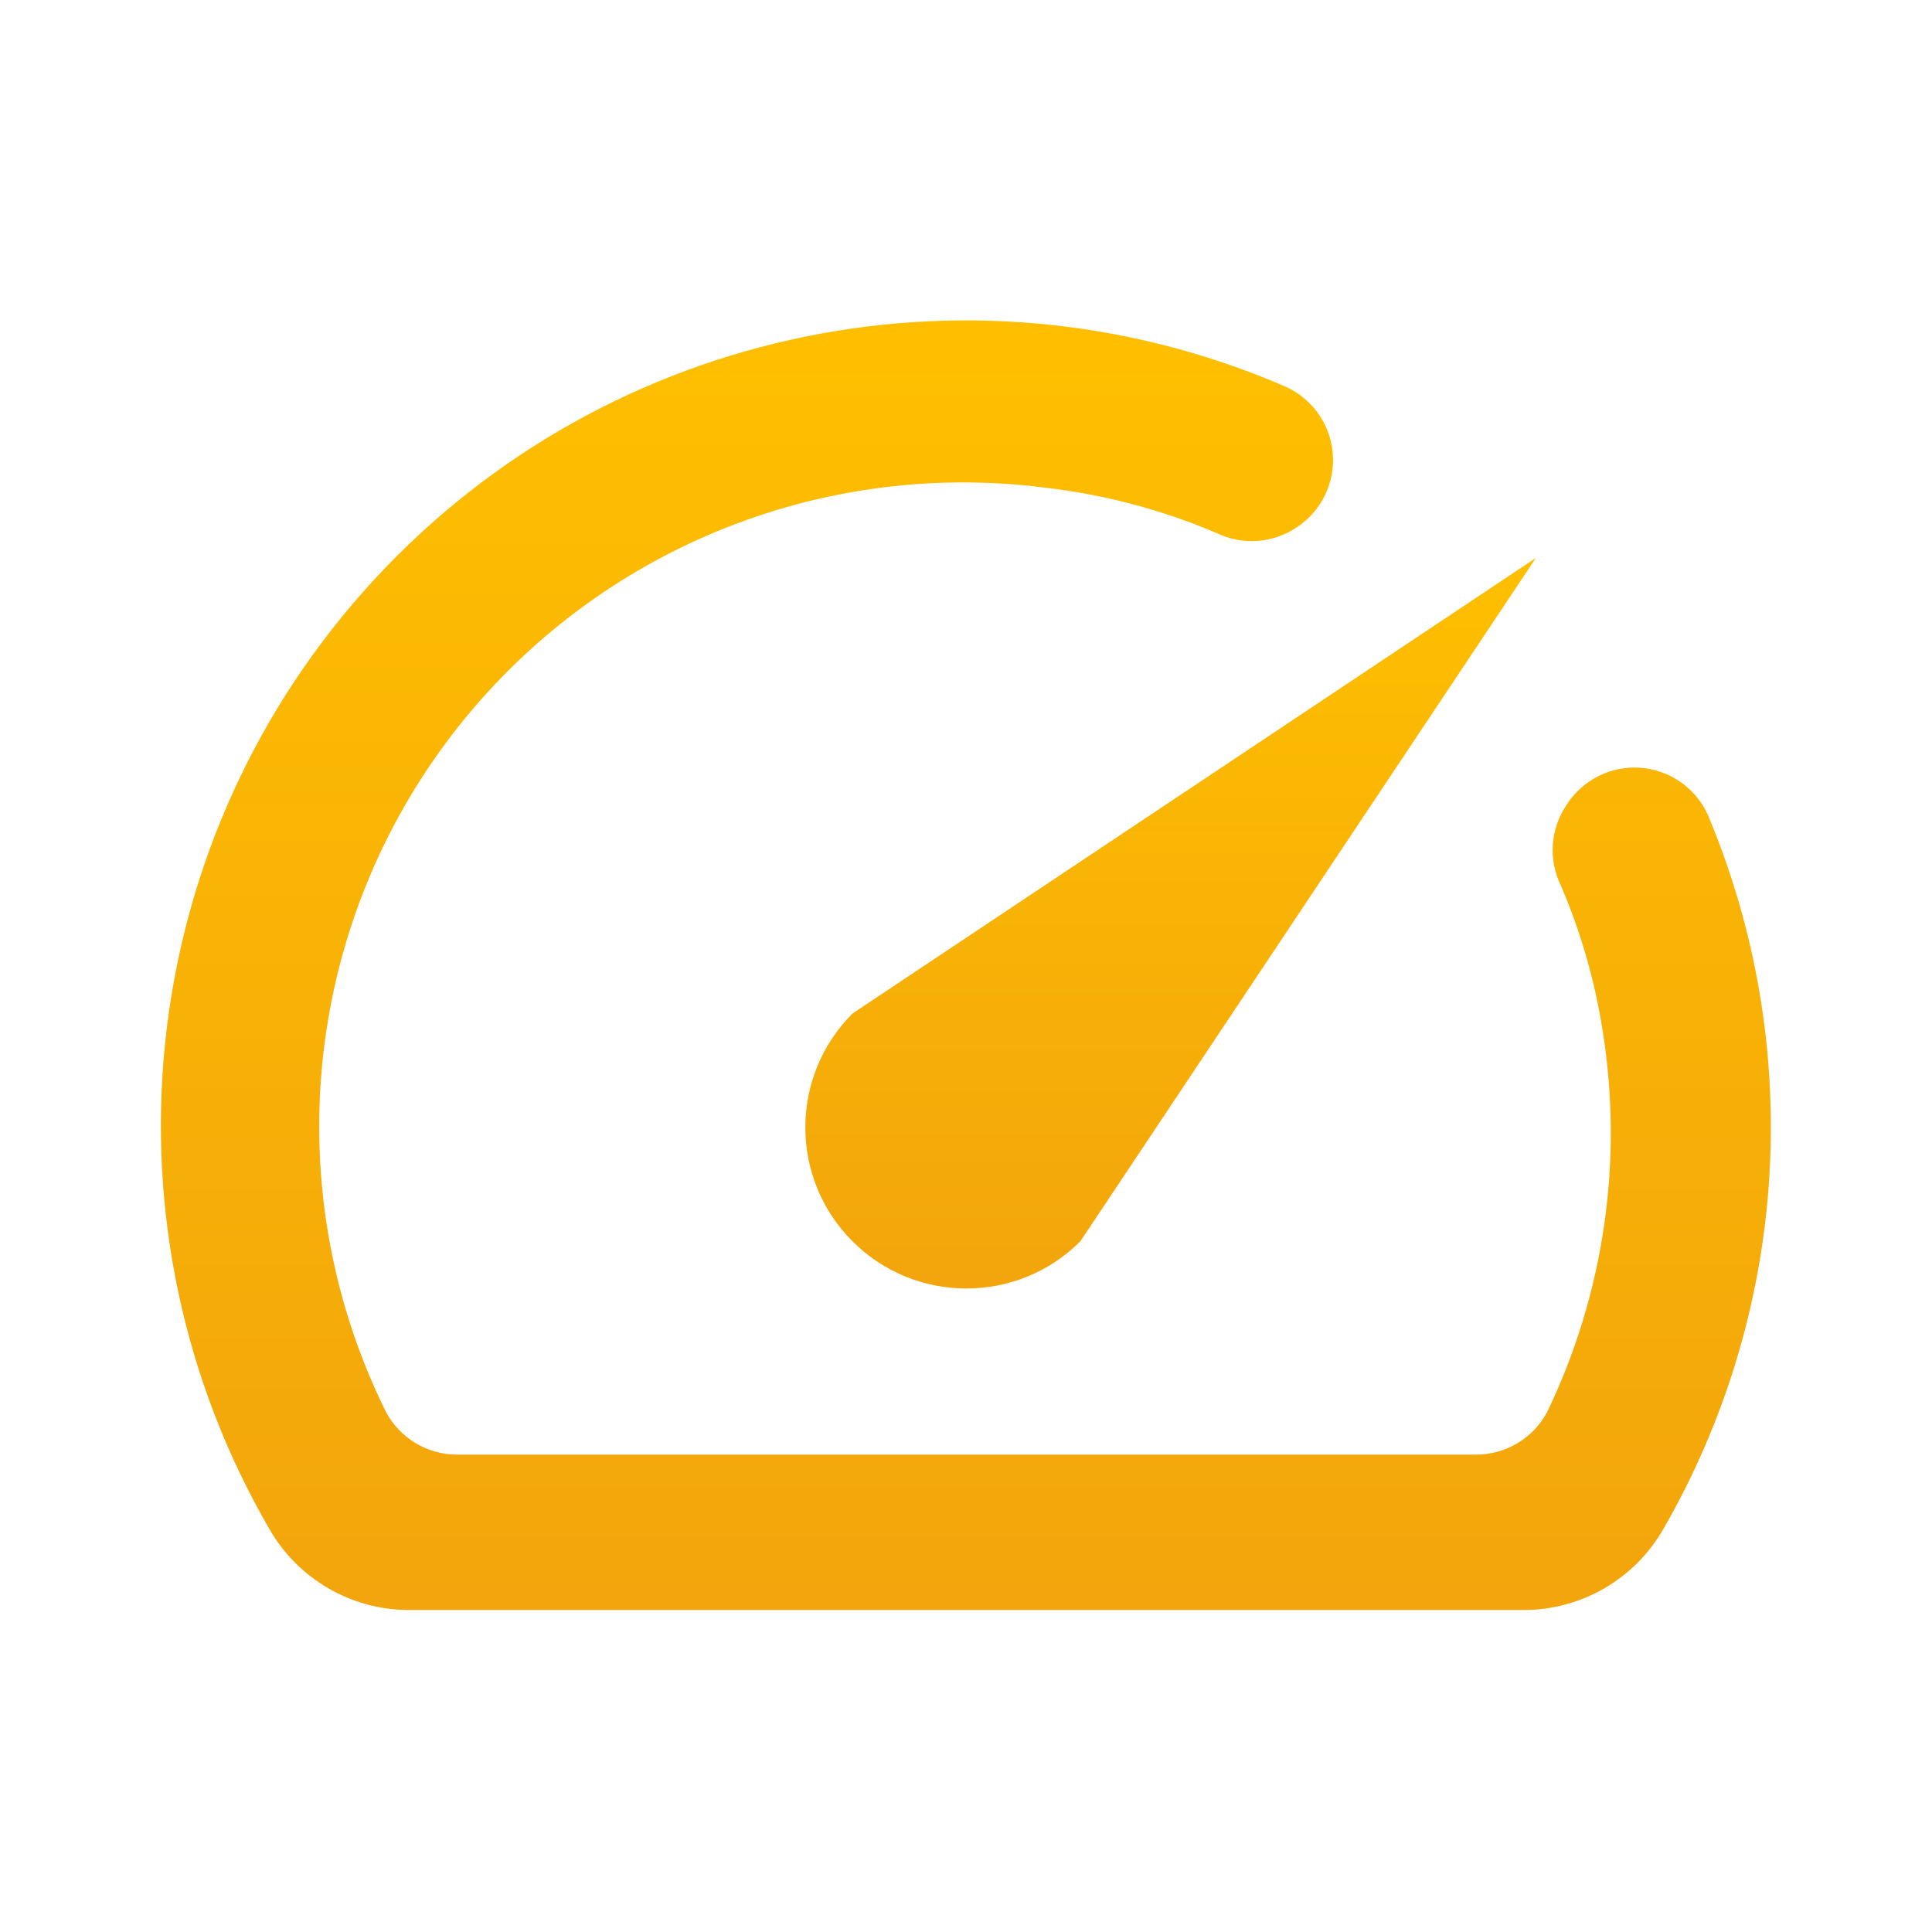
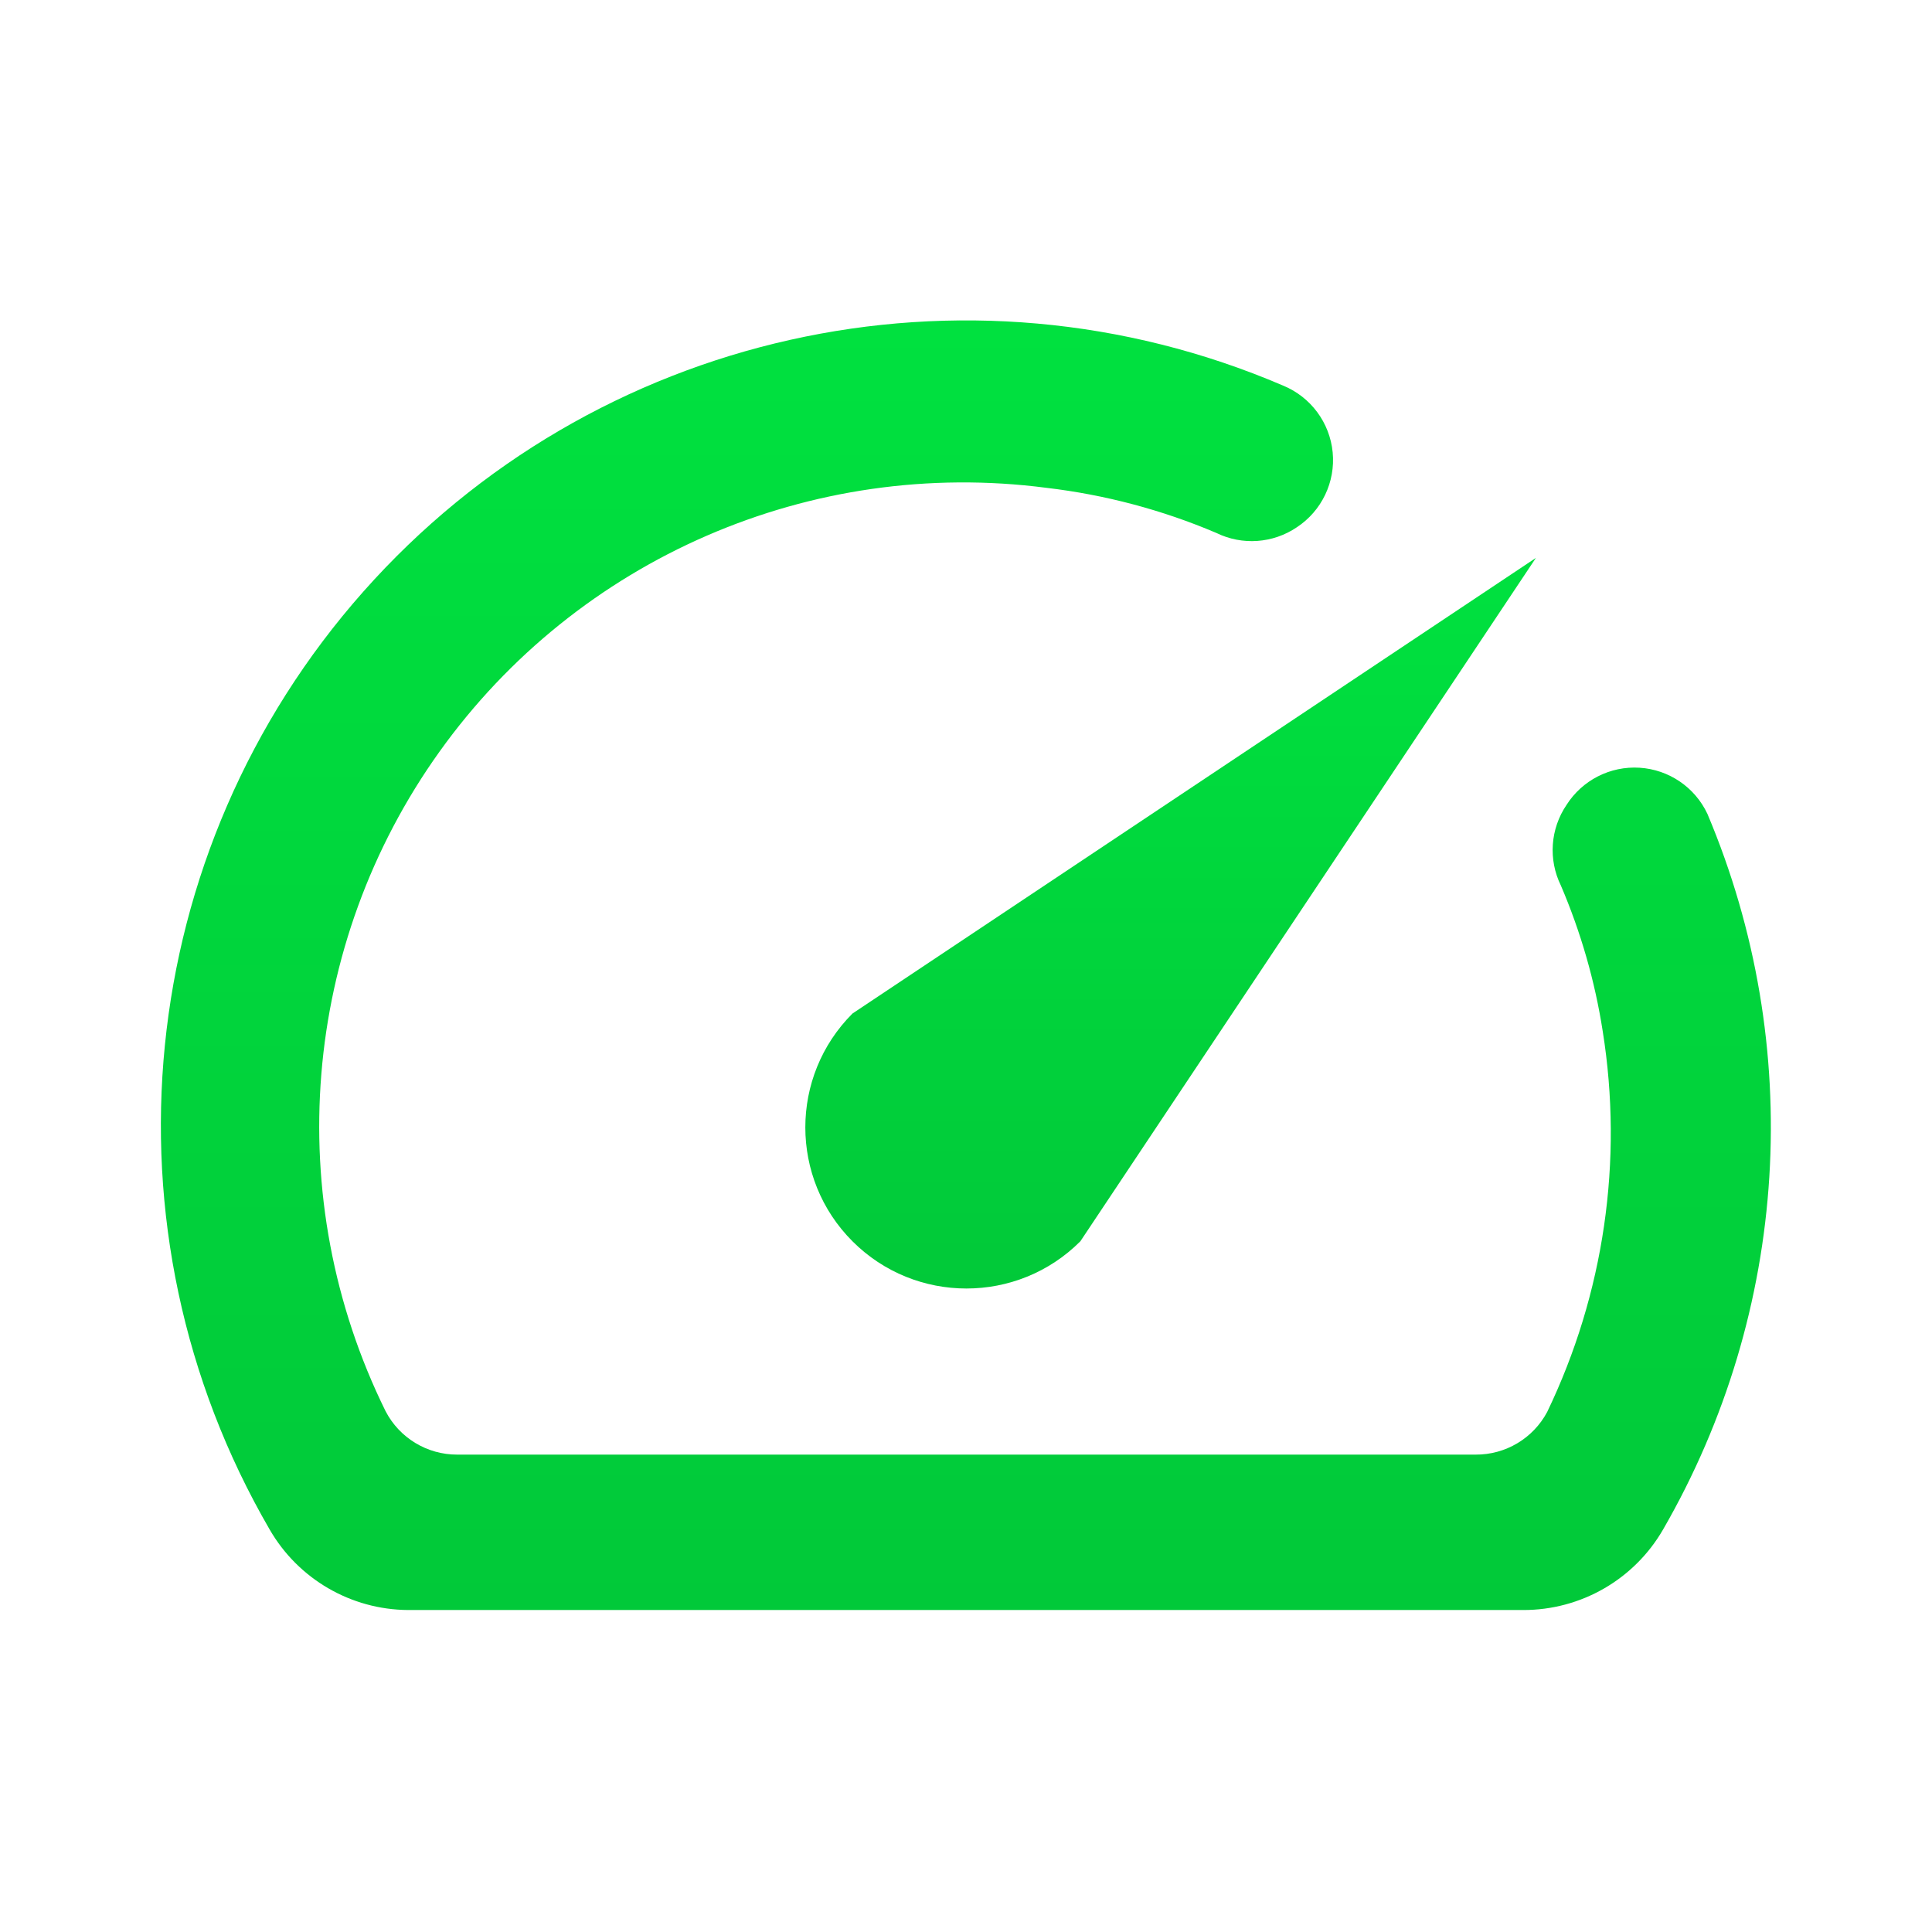
<svg xmlns="http://www.w3.org/2000/svg" width="32" height="32" fill="none">
  <path d="M25.946 13.333a1.332 1.332 0 0 0-.093 1.334c.33.772.564 1.582.693 2.413a10.667 10.667 0 0 1-.92 6.307 1.334 1.334 0 0 1-1.186.706H7.573a1.333 1.333 0 0 1-1.187-.72A10.667 10.667 0 0 1 17.333 8.08c.968.114 1.916.365 2.813.747a1.333 1.333 0 0 0 1.334-.094 1.333 1.333 0 0 0-.227-2.346A13.333 13.333 0 0 0 4.466 25.333a2.666 2.666 0 0 0 2.294 1.334h18.466a2.668 2.668 0 0 0 2.32-1.334 13.333 13.333 0 0 0 .734-11.853 1.334 1.334 0 0 0-2.334-.147Z" fill="url(#a)" />
  <path d="M14.12 16.787a2.668 2.668 0 0 0 3.774 3.773L25.44 9.24l-11.32 7.547Z" fill="url(#b)" />
  <defs>
    <linearGradient id="a" x1="15.998" y1="5.308" x2="15.998" y2="26.667" gradientUnits="userSpaceOnUse">
-       <stop stop-color="#FFBF00" />
-       <stop offset="1" stop-color="#F2A50C" />
+       <stop stop-color="#00E13F" />
+       <stop offset="1" stop-color="#01C939" />
    </linearGradient>
    <linearGradient id="b" x1="19.39" y1="9.24" x2="19.39" y2="21.342" gradientUnits="userSpaceOnUse">
-       <stop stop-color="#FFBF00" />
-       <stop offset="1" stop-color="#F2A50C" />
+       <stop stop-color="#00E13F" />
+       <stop offset="1" stop-color="#01C939" />
    </linearGradient>
  </defs>
</svg>
